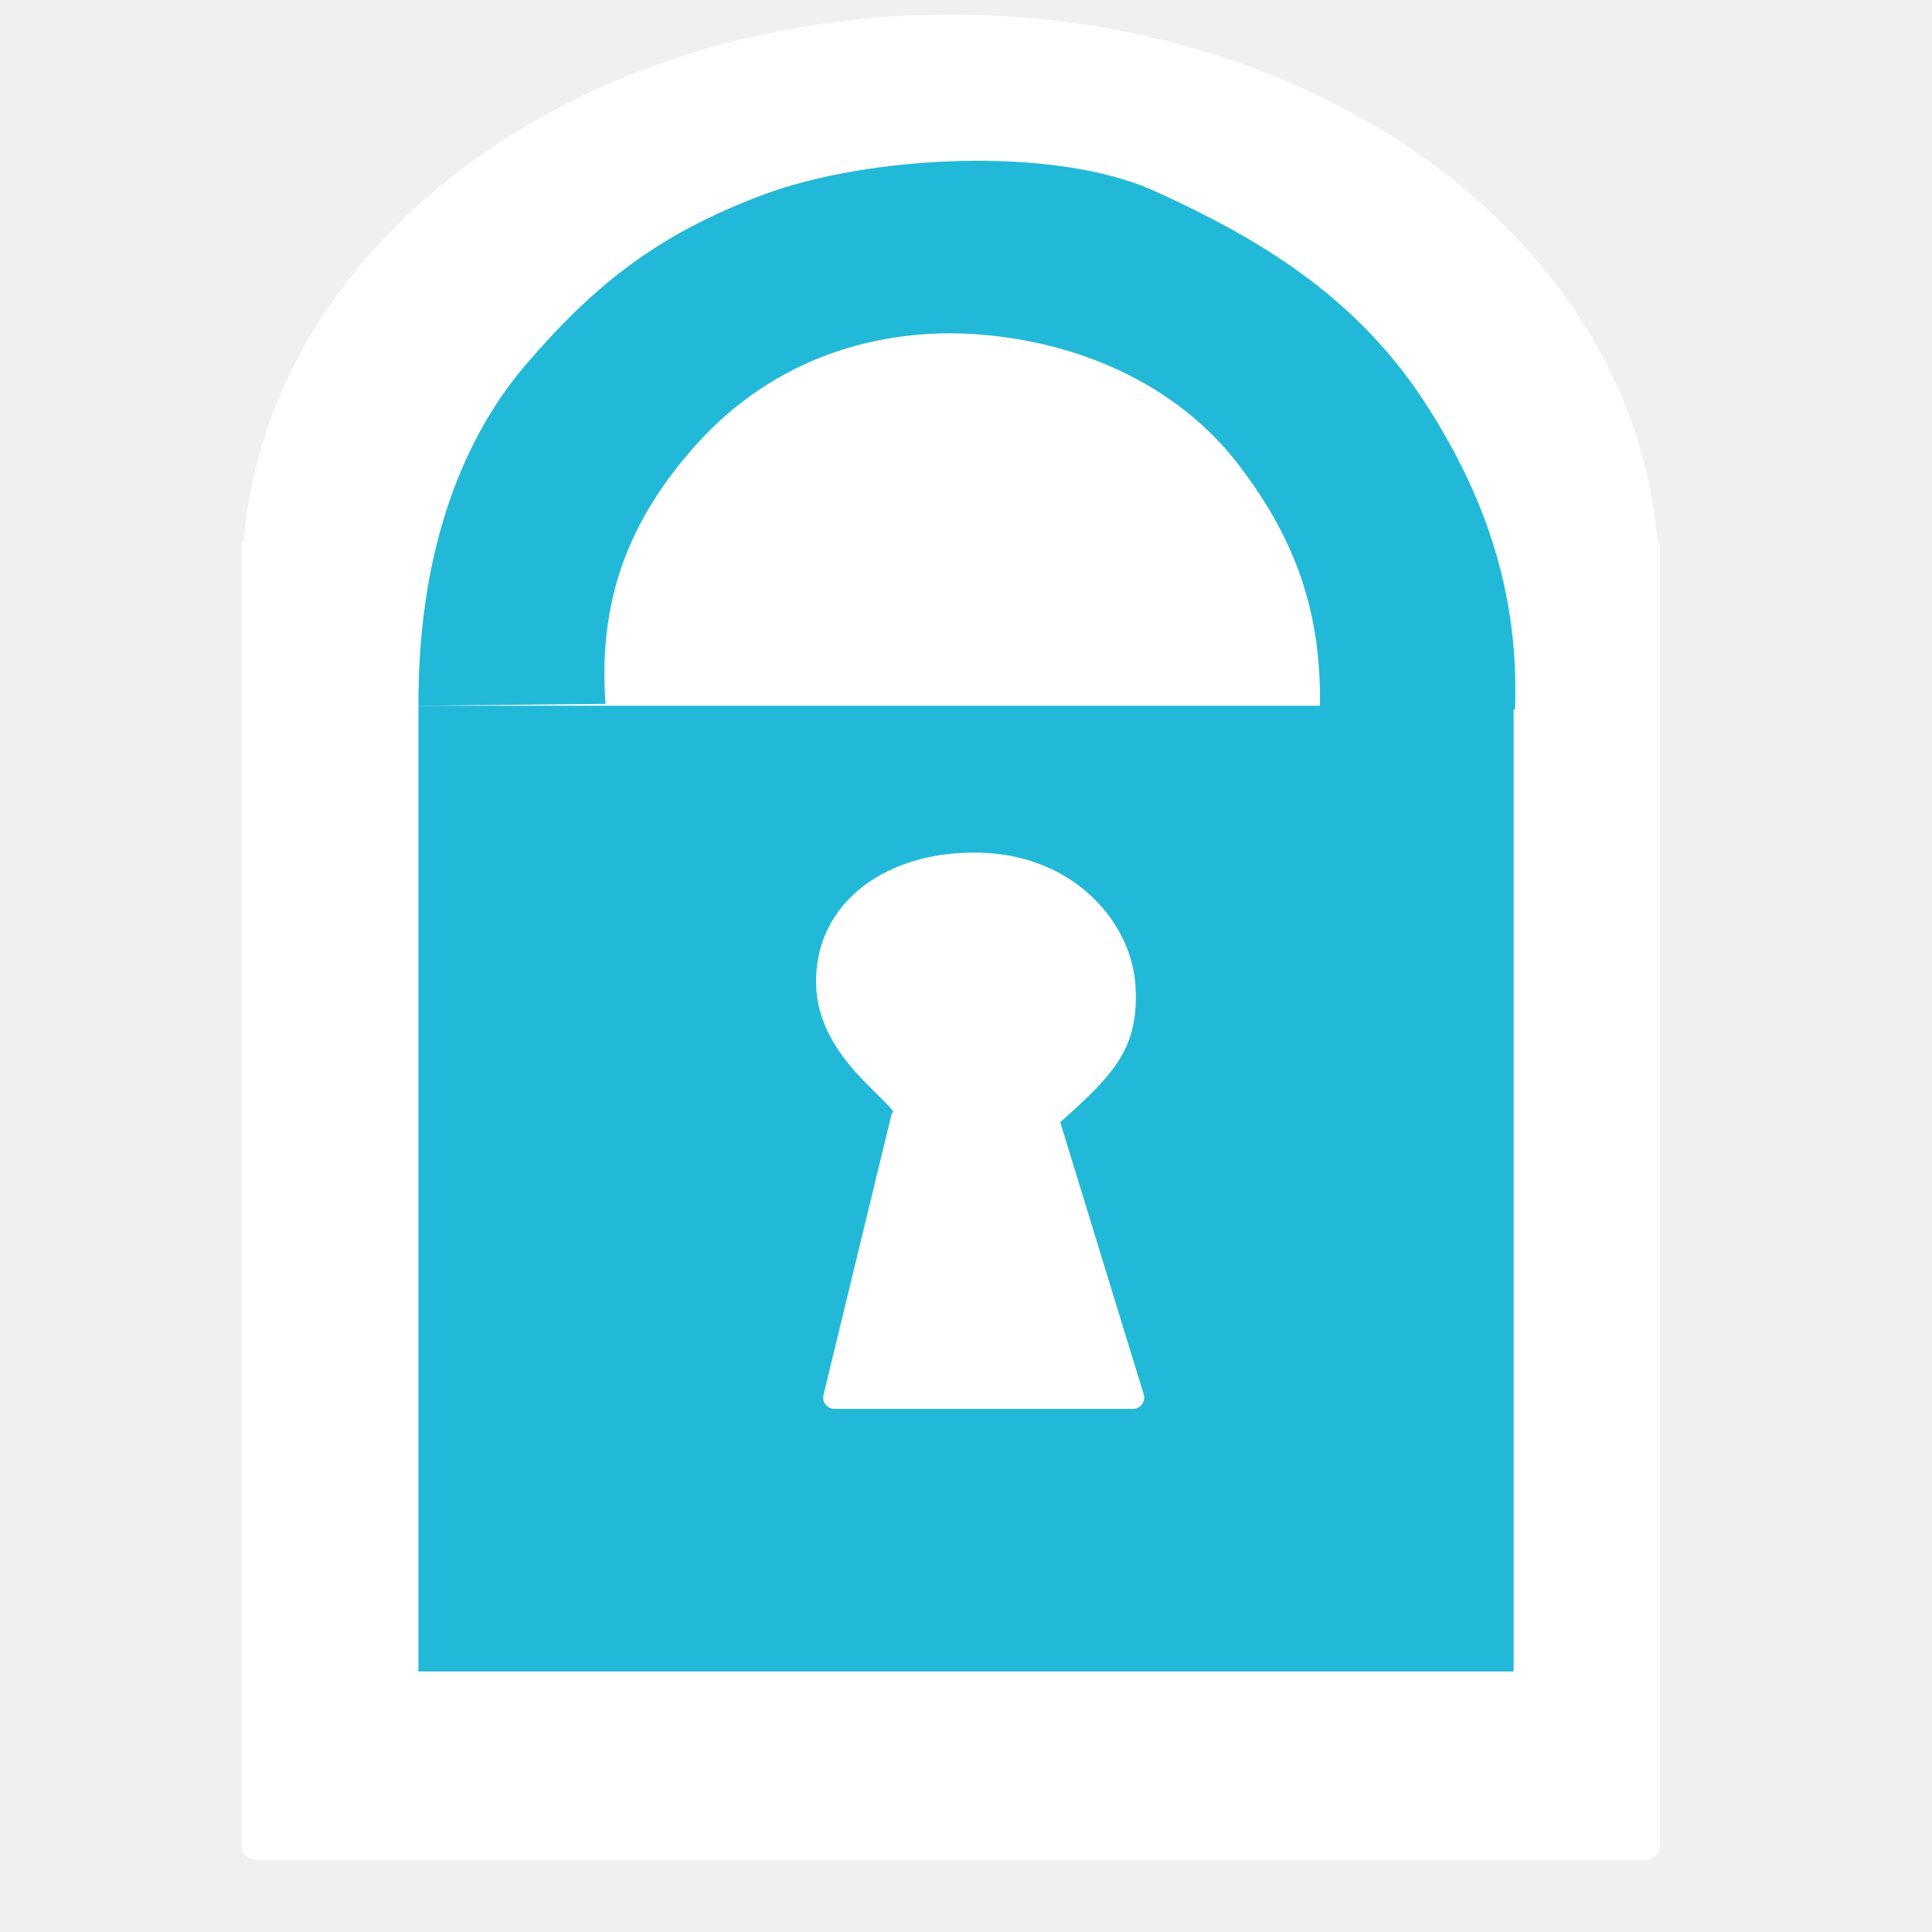
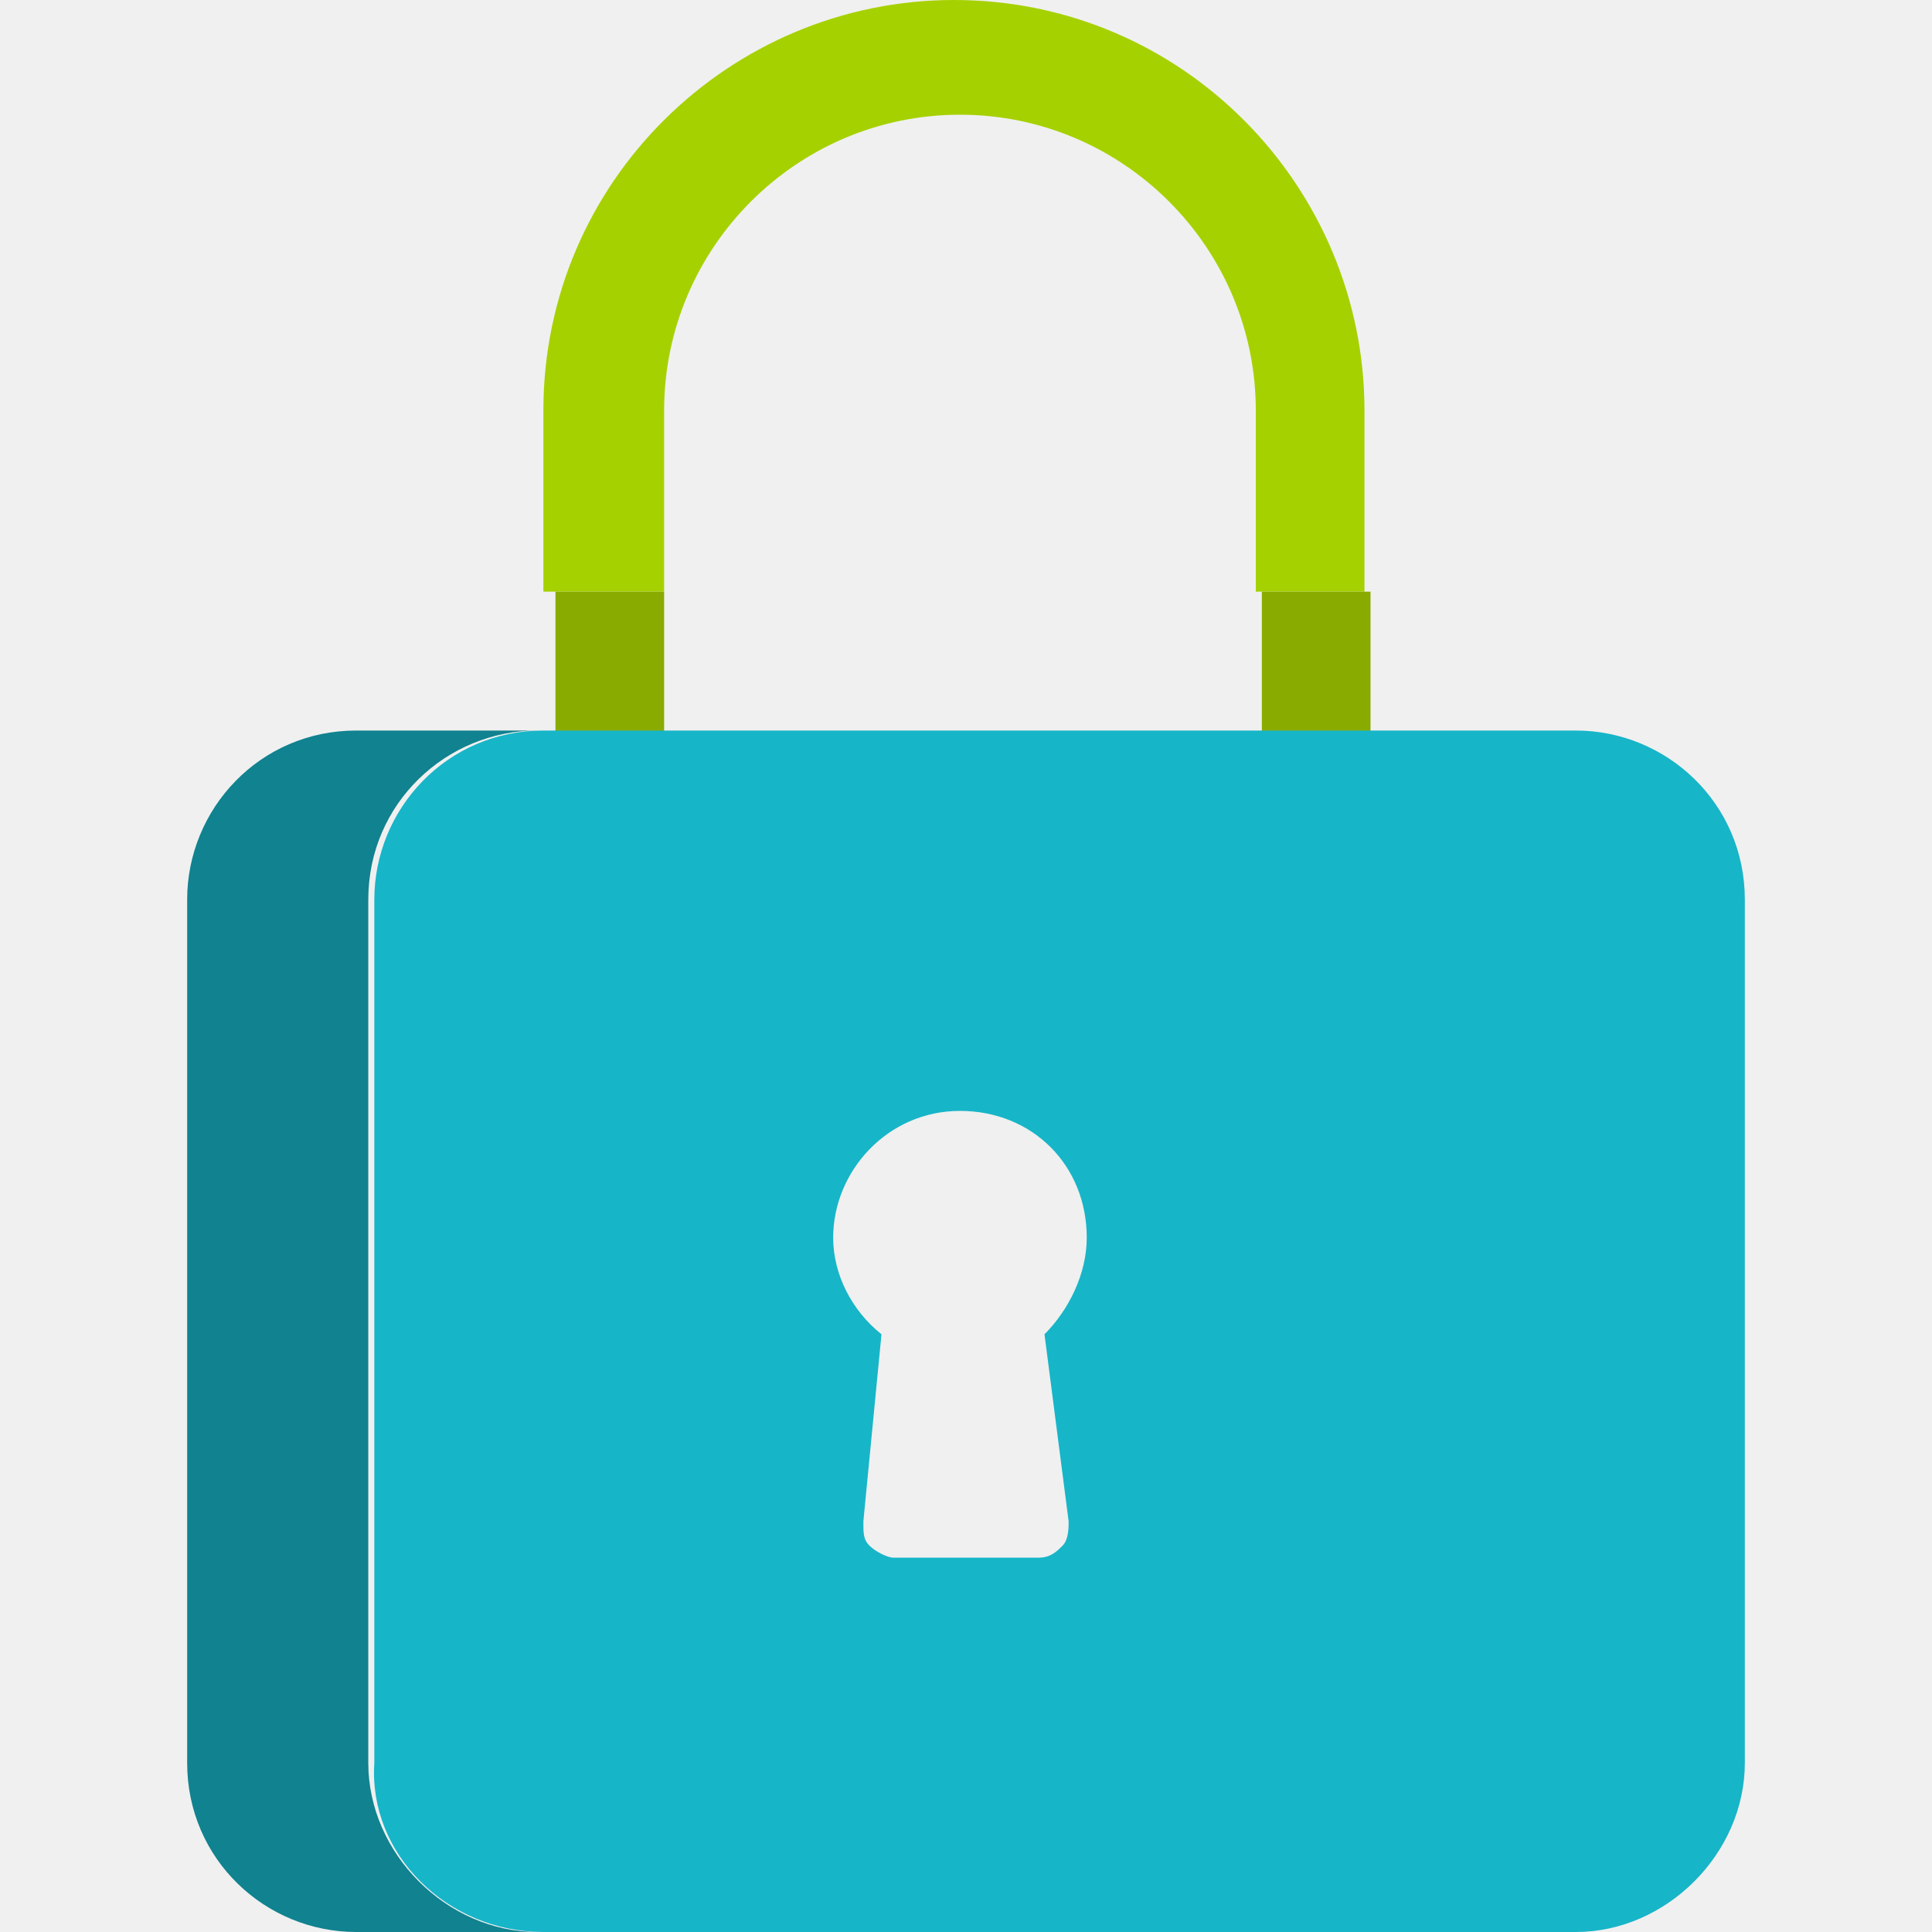
- <svg xmlns="http://www.w3.org/2000/svg" height="32" id="Layer_1" version="1.1" viewBox="0 0 32 51.2" width="32" xml:space="preserve">
-   <defs id="defs7">
-     <marker orient="auto" refY="0.0" refX="0.0" id="marker1991" style="overflow:visible;">
-       <path id="path1989" d="M 0.0,0.0 L 5.0,-5.0 L -12.5,0.0 L 5.0,5.0 L 0.0,0.0 z " style="fill-rule:evenodd;stroke:#22b9d8;stroke-width:1pt;stroke-opacity:1;fill:#22b9d8;fill-opacity:1" transform="scale(0.8) rotate(180) translate(12.5,0)" />
-     </marker>
-     <marker orient="auto" refY="0.0" refX="0.0" id="Arrow1Lend" style="overflow:visible;">
-       <path id="path1728" d="M 0.0,0.0 L 5.0,-5.0 L -12.5,0.0 L 5.0,5.0 L 0.0,0.0 z " style="fill-rule:evenodd;stroke:#22b9d8;stroke-width:1pt;stroke-opacity:1;fill:#22b9d8;fill-opacity:1" transform="scale(0.8) rotate(180) translate(12.5,0)" />
-     </marker>
-   </defs>
-   <ellipse style="opacity:1;fill:#ffffff;fill-opacity:1;fill-rule:nonzero;stroke:#ffffff;stroke-width:6.844;stroke-linecap:butt;stroke-linejoin:round;stroke-miterlimit:4;stroke-dasharray:none;stroke-dashoffset:0;stroke-opacity:1" id="path2224" cx="15.592" cy="15.327" rx="15.35" ry="11.518" />
-   <rect style="opacity:1;fill:#ffffff;fill-opacity:1;fill-rule:nonzero;stroke:#ffffff;stroke-width:0.76;stroke-linecap:round;stroke-linejoin:round;stroke-miterlimit:4;stroke-dasharray:none;stroke-opacity:1" id="rect855-7" width="36.834" height="34.382" x="-2.825" y="14.523" />
-   <rect style="opacity:1;fill:#22b9d8;fill-opacity:1;fill-rule:nonzero;stroke:none;stroke-width:0.582;stroke-linecap:round;stroke-linejoin:round;stroke-miterlimit:4;stroke-dasharray:none;stroke-opacity:1" id="rect855" width="29.023" height="25.592" x="1.489" y="18.703" />
-   <path style="fill:#22b9d8;stroke:none;stroke-width:0.596;stroke-linecap:butt;stroke-linejoin:miter;stroke-miterlimit:4;stroke-dasharray:none;stroke-opacity:1" d="m 1.489,18.703 c -0.014,-3.851 1.032,-6.924 2.848,-9.042 1.816,-2.118 3.496,-3.453 6.276,-4.496 2.78,-1.044 7.705,-1.319 10.39,-0.1 2.685,1.219 5.279,2.739 7.12,5.545 1.841,2.806 2.528,5.451 2.426,8.193 l -5.169,-0.05 c 0.038,-2.26 -0.487,-4.268 -2.162,-6.445 -1.675,-2.176 -4.299,-3.255 -6.909,-3.447 -2.61,-0.193 -5.38,0.618 -7.437,2.898 -2.057,2.28 -2.593,4.496 -2.426,6.894 z" id="path874" />
-   <path style="opacity:1;fill:#ffffff;fill-opacity:1;fill-rule:nonzero;stroke:#ffffff;stroke-width:0.596;stroke-linecap:round;stroke-linejoin:round;stroke-miterlimit:4;stroke-dasharray:none;stroke-opacity:1" d="m 14.306,29.644 c 0.595,-0.407 -1.895,-1.458 -1.979,-3.511 -0.084,-2.053 1.771,-3.321 4.094,-3.236 2.323,0.085 3.697,1.757 3.775,3.272 0.078,1.516 -0.486,2.098 -2.04,3.475 l 2.268,7.394 h -7.911 z" id="rect876" />
+ <svg xmlns="http://www.w3.org/2000/svg" version="1.1" id="Capa_1" x="0px" y="0px" viewBox="0 0 32 32" style="enable-background:new 0 0 32 32;" xml:space="preserve">
+   <style type="text/css">
+ 	.st0{fill:#17B5C8;}
+ 	.st1{fill:#11828F;}
+ 	.st2{fill:none;}
+ 	.st3{fill:#A6D100;}
+ 	.st4{fill:#89AB00;}
+ 	.st5{fill:#5F7993;}
+ 	.st6{fill:#405162;}
+ 	.st7{fill:#FFFFFF;}
+ 	.st8{fill:#3A5368;}
+ </style>
+   <g>
+     <g>
+       <path class="st3" d="M11,6.8c0-2.7,2.2-4.9,4.9-4.9s4.9,2.2,4.9,4.9v3h1.8v-3c0-3.7-3-6.8-6.8-6.8c-3.7,0-6.8,3-6.8,6.8v3H11V6.8z    " />
+       <polygon class="st4" points="20.9,9.8 20.9,11.4 20.9,14.2 22.7,14.2 22.7,9.8   " />
+       <polygon class="st4" points="11,9.8 9.2,9.8 9.2,14.2 11,14.2 11,11.4   " />
+     </g>
+     <g>
+       <path class="st1" d="M6.1,29.2V14.9c0-1.6,1.3-2.8,2.8-2.8h-3c-1.6,0-2.8,1.3-2.8,2.8v14.3c0,1.6,1.3,2.8,2.8,2.8h3    C7.4,32,6.1,30.7,6.1,29.2z" />
+       <path class="st0" d="M28.9,29.2V14.9c0-1.6-1.3-2.8-2.8-2.8H9c-1.6,0-2.8,1.3-2.8,2.8v14.3C6.1,30.7,7.4,32,9,32h17.1    C27.6,32,28.9,30.7,28.9,29.2z M17.7,25.2c0,0.1,0,0.3-0.1,0.4c-0.1,0.1-0.2,0.2-0.4,0.2h-2.4c-0.1,0-0.3-0.1-0.4-0.2    c-0.1-0.1-0.1-0.2-0.1-0.4l0.3-3.1c-0.5-0.4-0.8-1-0.8-1.6c0-1.1,0.9-2.1,2.1-2.1s2.1,0.9,2.1,2.1c0,0.6-0.3,1.2-0.7,1.6    L17.7,25.2z" />
+     </g>
+   </g>
</svg>
